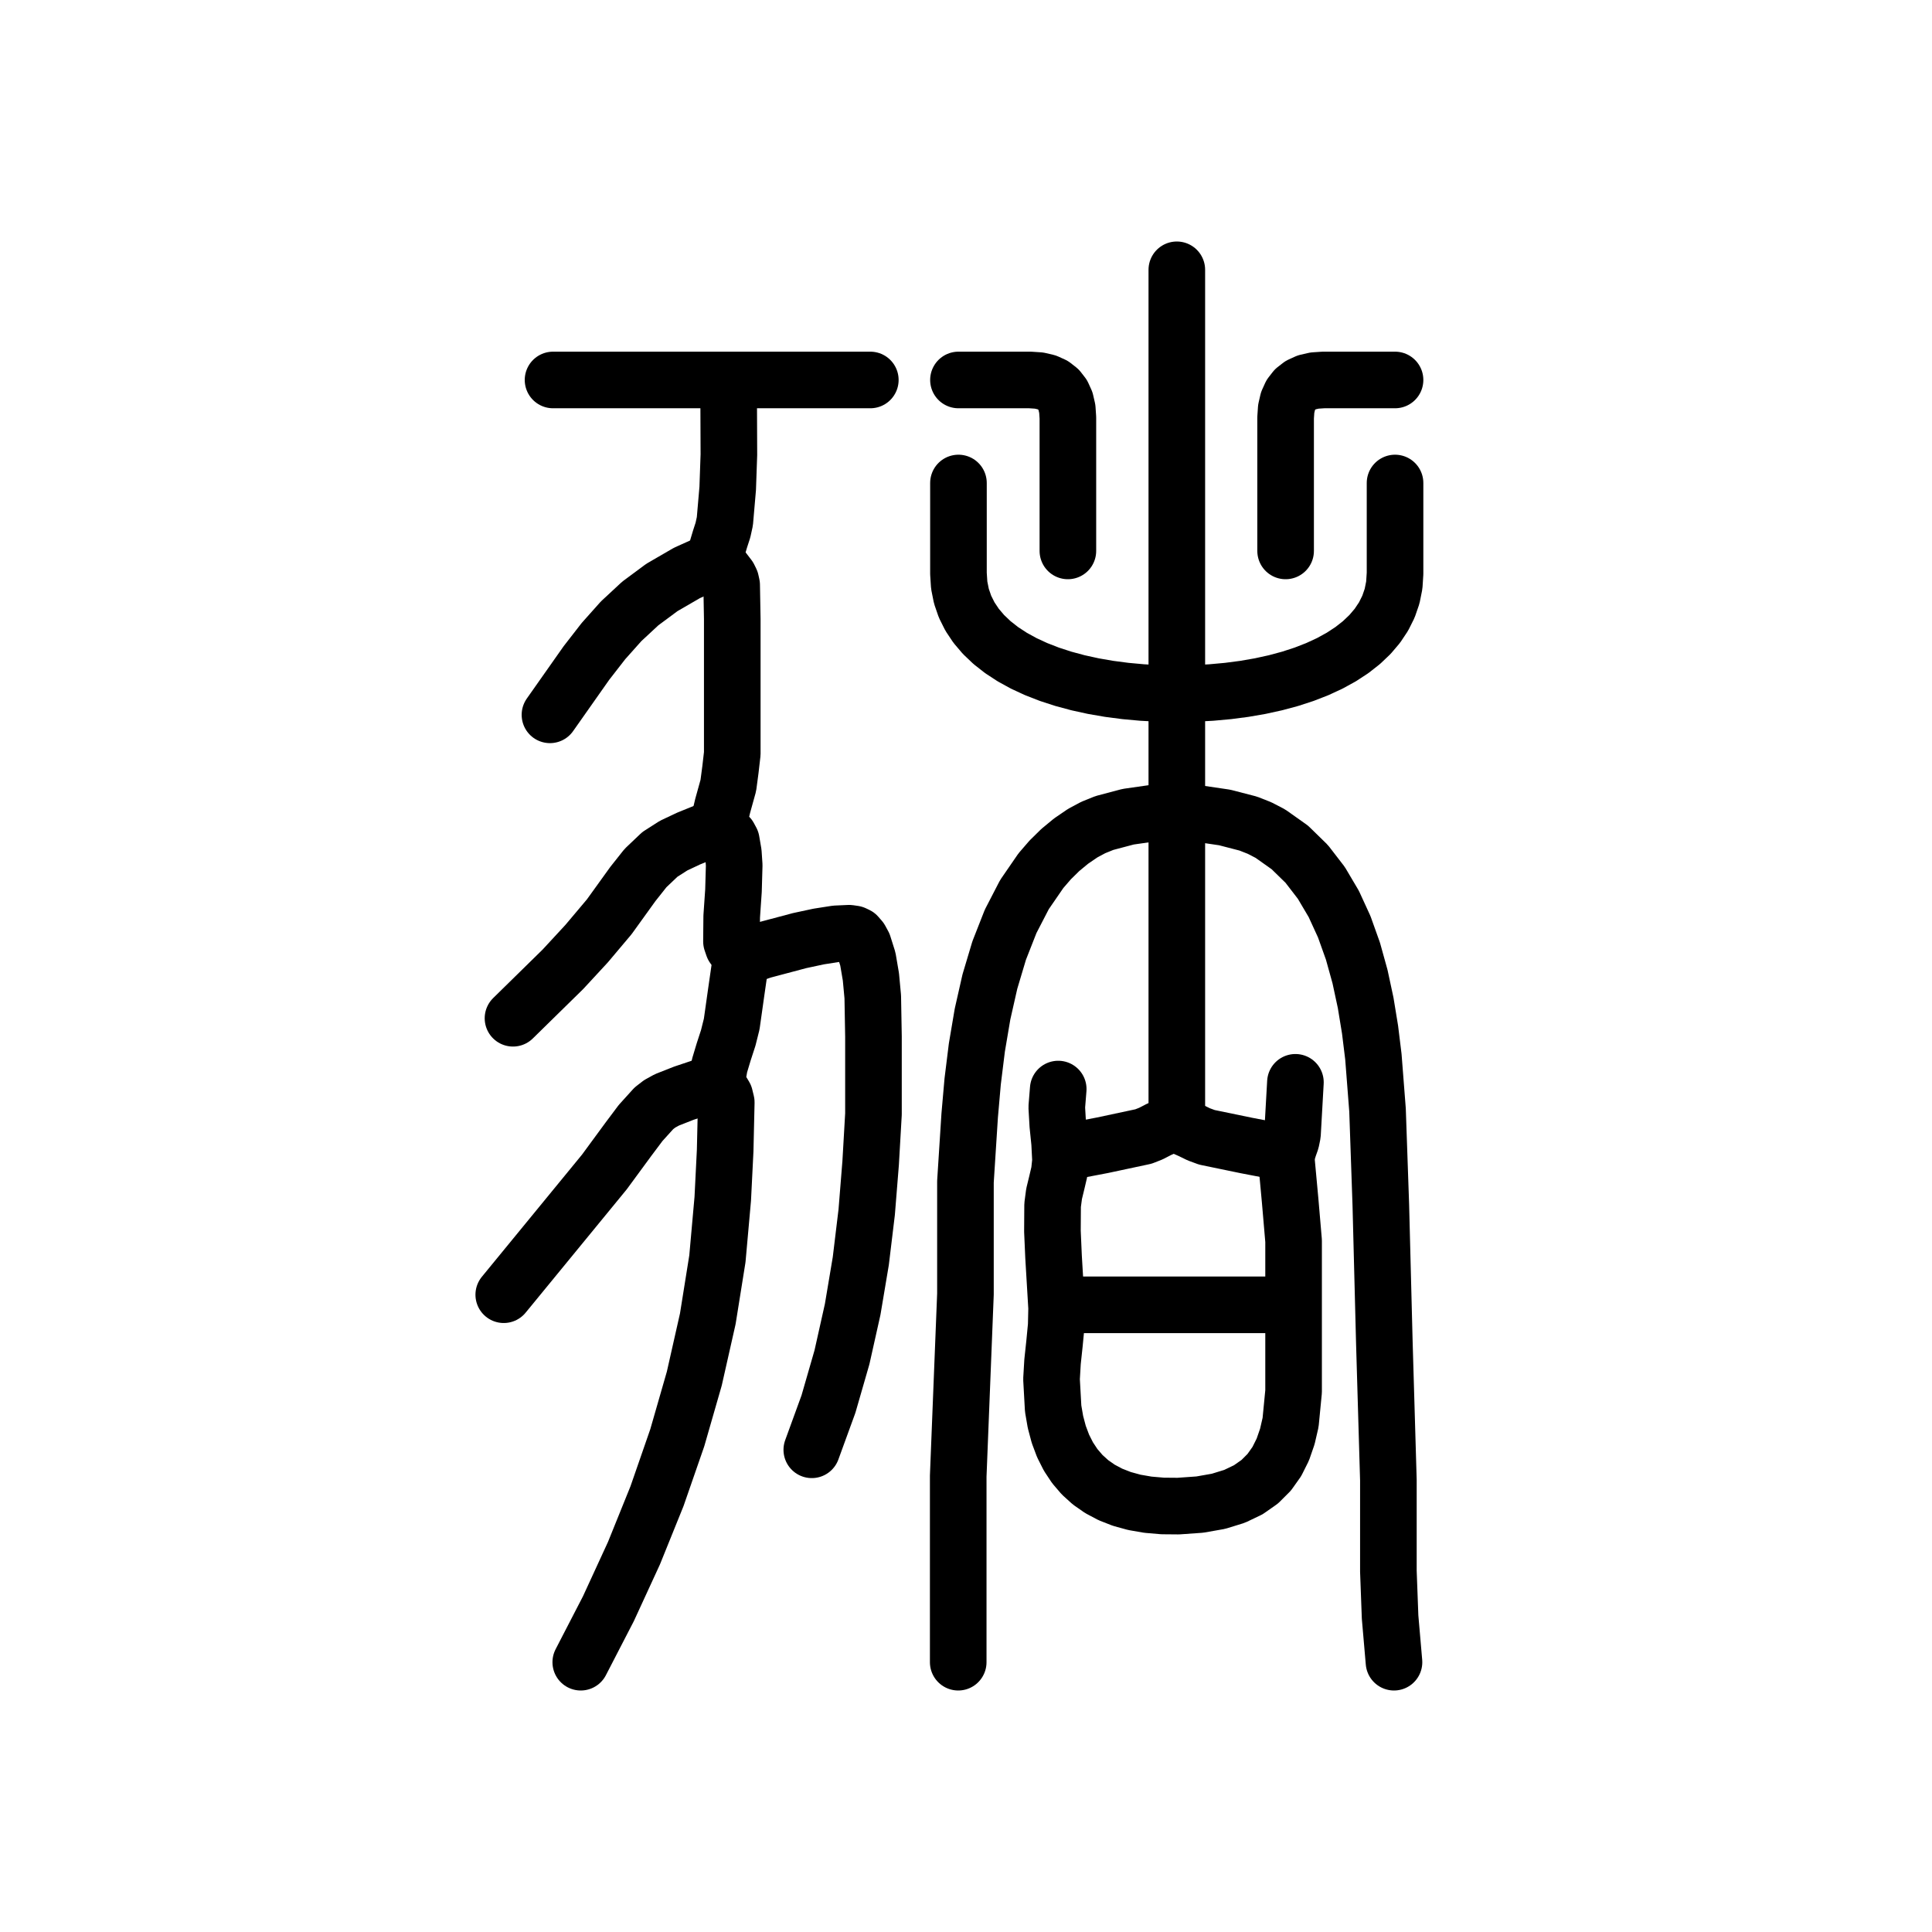
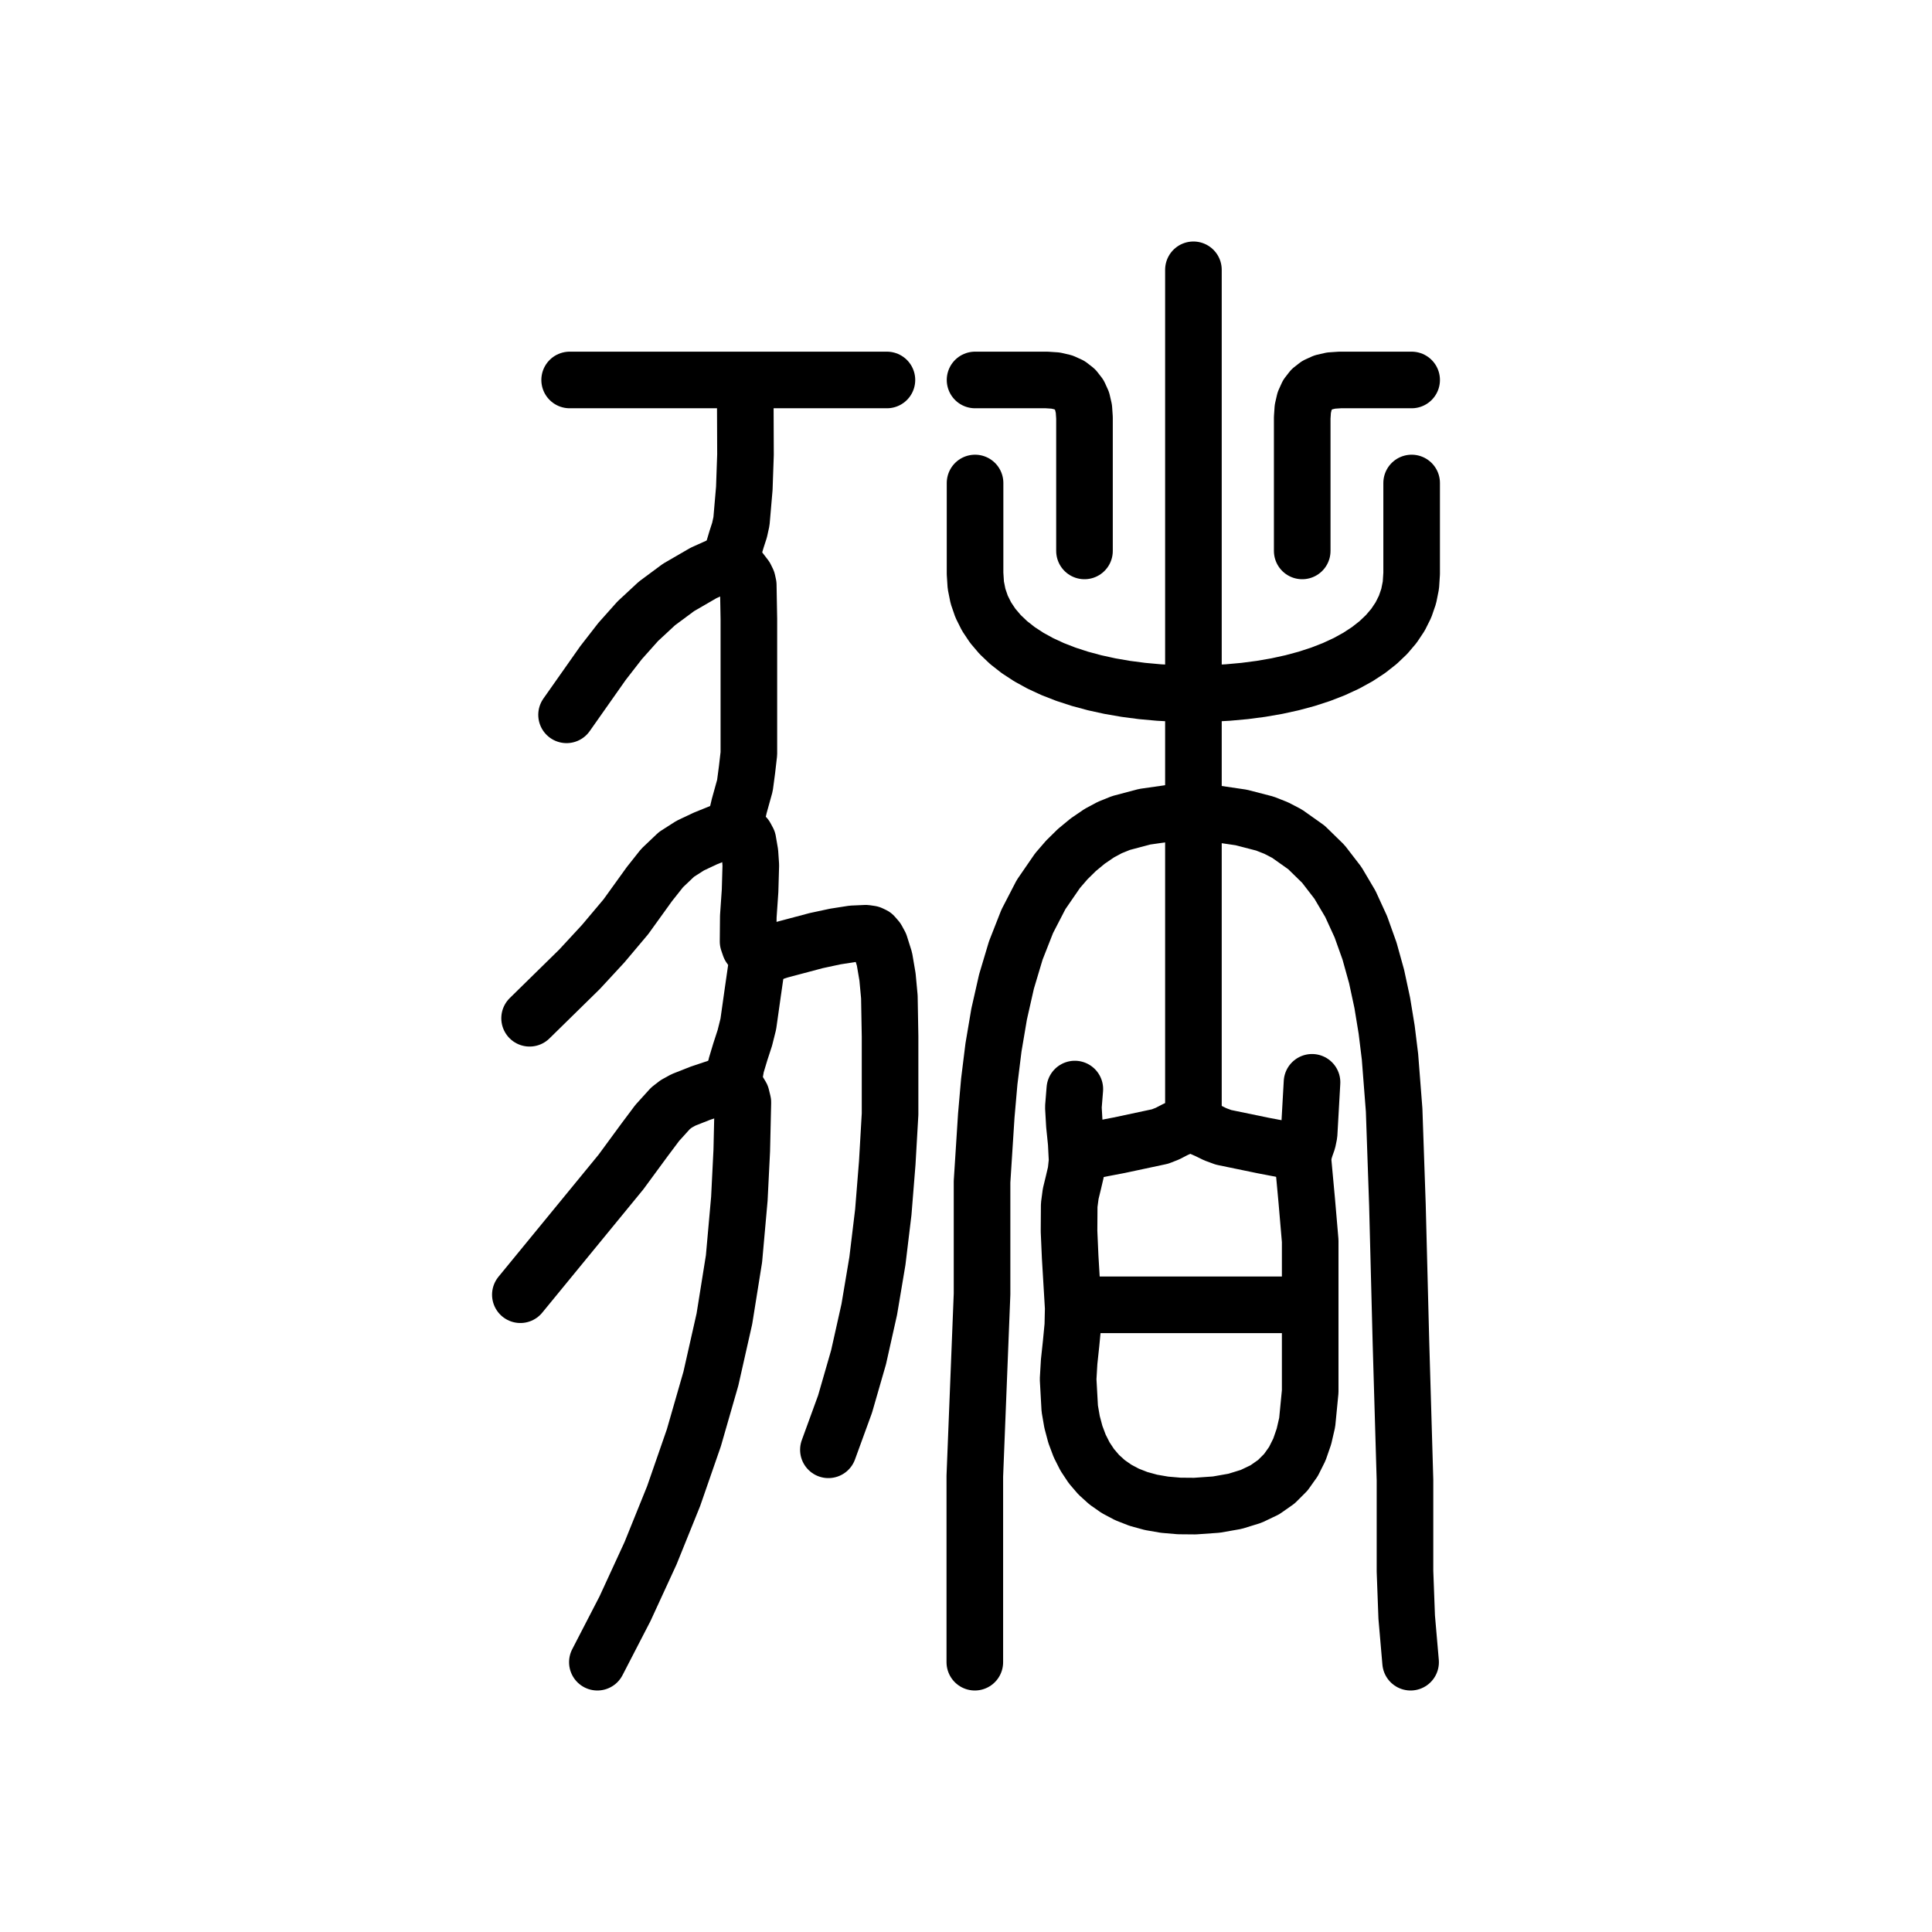
<svg xmlns="http://www.w3.org/2000/svg" viewBox="0 0 1024 1024" data-codepoint="U+3EB5E" data-advance="1024" data-schema="seal-centerline-1">
  <g transform="matrix(1 0 0 -1 0 832)" fill="none" stroke="#000" stroke-width="30" stroke-linecap="round" stroke-linejoin="round">
-     <path id="stroke-1" d="M 379.654 535.324 L 364.086 528.323 L 350.831 520.642 L 339.381 512.154 L 329.231 502.731 L 319.874 492.244 L 310.802 480.566 L 291.489 453.125" />
-     <path id="stroke-2" d="M 379.654 258.351 L 362.4 252.564 L 353.46 249.038 L 349.651 246.945 L 346.567 244.565 L 339.528 236.789 L 333.027 228.114 L 320.323 210.812 L 267.0 145.775" />
-     <path id="stroke-3" d="M 381.287 394.157 L 365.029 387.575 L 357.028 383.801 L 349.749 379.149 L 342.119 371.895 L 335.401 363.417 L 322.919 346.087 L 310.912 331.836 L 298.368 318.267 L 271.898 292.303" />
-     <path id="stroke-4" d="M 386.185 626.457 L 386.325 591.047 L 385.7 573.137 L 384.195 555.696 L 383.173 551.032 L 381.644 546.327 L 380.242 541.629 L 379.602 536.988 L 379.919 535.088 L 380.792 533.294 L 383.5 529.82 L 386.306 526.161 L 387.304 524.135 L 387.795 521.911 L 388.118 503.899 L 388.118 485.75 L 388.118 449.533 L 388.118 432.557 L 387.144 424.107 L 386.026 415.673 L 383.018 404.839 L 381.656 399.052 L 381.508 394.179 L 382.591 392.066 L 384.459 390.37 L 386.376 388.619 L 387.605 386.339 L 388.699 379.967 L 389.142 373.389 L 388.756 359.859 L 387.817 346.235 L 387.694 333.004 L 388.639 330.256 L 390.46 327.714 L 392.132 325.308 L 392.632 322.964 L 390.199 306.071 L 387.82 289.237 L 385.986 281.905 L 383.579 274.512 L 381.352 267.102 L 380.063 259.721 L 380.686 256.758 L 382.374 253.972 L 384.126 251.066 L 384.937 247.74 L 384.351 222.158 L 383.077 196.625 L 380.238 164.849 L 375.146 133.021 L 367.99 101.32 L 358.956 69.926 L 348.234 39.017 L 336.011 8.774 L 322.476 -20.625 L 307.816 -49.0" />
-     <path id="stroke-5" d="M 392.716 324.467 L 404.463 328.317 L 423.821 333.461 L 433.923 335.627 L 443.009 337.048 L 450.108 337.367 L 452.607 337.002 L 454.245 336.228 L 456.038 334.164 L 457.58 331.321 L 459.982 323.711 L 461.6 314.218 L 462.583 303.665 L 462.953 282.66 L 462.953 267.269 L 462.953 241.515 L 461.459 215.577 L 459.371 189.588 L 456.247 163.682 L 451.931 137.994 L 446.266 112.657 L 439.097 87.807 L 430.267 63.577" />
-     <path id="stroke-6" d="M 560.881 140.414 L 684.965 140.414" />
-     <path id="stroke-7" d="M 562.514 220.825 L 584.346 224.995 L 606.066 229.628 L 609.992 231.172 L 614.186 233.343 L 618.395 235.204 L 622.369 235.816 L 626.796 234.772 L 631.096 232.871 L 635.363 230.786 L 639.692 229.192 L 660.642 224.862 L 681.699 220.825" />
-     <path id="stroke-8" d="M 623.739 236.909 L 623.739 689.0" />
-     <path id="stroke-9" d="M 293.122 630.609 L 461.288 630.609" />
-     <path id="stroke-10" d="M 507.876 -49.0 L 507.876 49.601 L 511.706 146.113 L 511.706 205.671 L 513.954 240.777 L 515.533 258.796 L 517.761 276.796 L 520.763 294.529 L 524.662 311.748 L 529.584 328.206 L 535.651 343.655 L 542.989 357.847 L 551.721 370.537 L 556.649 376.24 L 561.972 381.475 L 567.705 386.211 L 573.865 390.416 L 579.423 393.394 L 585.349 395.791 L 597.937 399.124 L 610.903 400.978 L 623.519 401.916 L 636.274 400.609 L 649.107 398.718 L 661.601 395.483 L 667.589 393.124 L 673.334 390.144 L 683.629 382.849 L 692.596 374.096 L 700.33 364.056 L 706.926 352.898 L 712.48 340.789 L 717.085 327.901 L 720.836 314.401 L 723.83 300.459 L 726.16 286.244 L 727.922 271.926 L 730.119 243.654 L 731.866 193.305 L 733.734 120.411 L 735.872 47.521 L 735.872 -0.805 L 736.776 -25.076 L 738.844 -49.0" />
-     <path id="stroke-11" d="M 508.0 576.0 L 508.0 528.0 L 508.397 521.852 L 509.566 516.01 L 511.472 510.475 L 514.081 505.247 L 517.359 500.328 L 521.273 495.719 L 525.788 491.42 L 530.87 487.434 L 536.486 483.76 L 542.6 480.4 L 549.179 477.355 L 556.19 474.626 L 563.597 472.215 L 571.367 470.121 L 579.466 468.347 L 587.859 466.893 L 596.513 465.76 L 605.394 464.95 L 614.468 464.463 L 623.7 464.3 L 632.932 464.463 L 642.006 464.95 L 650.887 465.76 L 659.541 466.893 L 667.934 468.347 L 676.033 470.121 L 683.803 472.215 L 691.21 474.626 L 698.221 477.355 L 704.8 480.4 L 710.914 483.76 L 716.53 487.434 L 721.612 491.42 L 726.127 495.719 L 730.041 500.328 L 733.319 505.247 L 735.928 510.475 L 737.834 516.01 L 739.003 521.852 L 739.4 528.0 L 739.4 576.0" />
-     <path id="stroke-12" d="M 560.881 254.777 L 560.107 245.161 L 560.653 235.691 L 561.618 226.264 L 562.1 216.779 L 561.468 210.886 L 560.103 205.075 L 558.687 199.246 L 557.901 193.301 L 557.81 179.404 L 558.406 165.81 L 560.027 138.66 L 559.821 129.466 L 558.9 119.867 L 557.868 110.252 L 557.324 101.014 L 558.192 85.406 L 559.416 78.318 L 561.172 71.719 L 563.46 65.617 L 566.284 60.02 L 569.646 54.938 L 573.549 50.379 L 577.995 46.351 L 582.986 42.862 L 588.526 39.921 L 594.616 37.537 L 601.258 35.717 L 608.457 34.472 L 616.213 33.807 L 624.529 33.734 L 635.914 34.537 L 645.822 36.281 L 654.355 38.915 L 661.612 42.39 L 667.696 46.655 L 672.706 51.66 L 676.745 57.357 L 679.913 63.694 L 682.31 70.622 L 684.038 78.092 L 685.628 94.456 L 685.628 112.386 L 685.628 131.484 L 685.628 174.326 L 683.816 195.505 L 681.839 216.93 L 682.059 220.467 L 683.109 223.899 L 684.324 227.324 L 685.045 230.841 L 686.598 258.351" />
-     <path id="stroke-13" d="M 508.0 630.609 L 546.0 630.609 L 550.688 630.296 L 554.75 629.359 L 558.188 627.796 L 561.0 625.609 L 563.188 622.796 L 564.75 619.359 L 565.688 615.296 L 566.0 610.609 L 566.0 540.0" />
-     <path id="stroke-14" d="M 739.4 630.609 L 701.4 630.609 L 696.712 630.296 L 692.65 629.359 L 689.212 627.796 L 686.4 625.609 L 684.212 622.796 L 682.65 619.359 L 681.712 615.296 L 681.4 610.609 L 681.4 540.0" />
+     <path id="stroke-1" d="M 388.454 535.324 L 372.886 528.323 L 359.631 520.642 L 348.181 512.154 L 338.031 502.731 L 328.674 492.244 L 319.602 480.566 L 300.289 453.125" />
+     <path id="stroke-2" d="M 388.454 258.351 L 371.2 252.564 L 362.26 249.038 L 358.451 246.945 L 355.367 244.565 L 348.328 236.789 L 341.827 228.114 L 329.123 210.812 L 275.8 145.775" />
+     <path id="stroke-3" d="M 390.087 394.157 L 373.829 387.575 L 365.828 383.801 L 358.549 379.149 L 350.919 371.895 L 344.201 363.417 L 331.719 346.087 L 319.712 331.836 L 307.168 318.267 L 280.698 292.303" />
+     <path id="stroke-4" d="M 394.985 626.457 L 395.125 591.047 L 394.5 573.137 L 392.995 555.696 L 391.973 551.032 L 390.444 546.327 L 389.042 541.629 L 388.402 536.988 L 388.719 535.088 L 389.592 533.294 L 392.3 529.82 L 395.106 526.161 L 396.104 524.135 L 396.595 521.911 L 396.918 503.899 L 396.918 485.75 L 396.918 449.533 L 396.918 432.557 L 395.944 424.107 L 394.826 415.673 L 391.818 404.839 L 390.456 399.052 L 390.308 394.179 L 391.391 392.066 L 393.259 390.37 L 395.176 388.619 L 396.405 386.339 L 397.499 379.967 L 397.942 373.389 L 397.556 359.859 L 396.617 346.235 L 396.494 333.004 L 397.439 330.256 L 399.26 327.714 L 400.932 325.308 L 401.432 322.964 L 398.999 306.071 L 396.62 289.237 L 394.786 281.905 L 392.379 274.512 L 390.152 267.102 L 388.863 259.721 L 389.486 256.758 L 391.174 253.972 L 392.926 251.066 L 393.737 247.74 L 393.151 222.158 L 391.877 196.625 L 389.038 164.849 L 383.946 133.021 L 376.79 101.32 L 367.756 69.926 L 357.034 39.017 L 344.811 8.774 L 331.276 -20.625 L 316.616 -49.0" />
+     <path id="stroke-5" d="M 401.516 324.467 L 413.263 328.317 L 432.621 333.461 L 442.723 335.627 L 451.809 337.048 L 458.908 337.367 L 461.407 337.002 L 463.045 336.228 L 464.838 334.164 L 466.38 331.321 L 468.782 323.711 L 470.4 314.218 L 471.383 303.665 L 471.753 282.66 L 471.753 267.269 L 471.753 241.515 L 470.259 215.577 L 468.171 189.588 L 465.047 163.682 L 460.731 137.994 L 455.066 112.657 L 447.897 87.807 L 439.067 63.577" />
+     <path id="stroke-6" d="M 569.681 140.414 L 693.765 140.414" />
+     <path id="stroke-7" d="M 571.314 220.825 L 593.146 224.995 L 614.866 229.628 L 618.792 231.172 L 622.986 233.343 L 627.195 235.204 L 631.169 235.816 L 635.596 234.772 L 639.896 232.871 L 644.163 230.786 L 648.492 229.192 L 669.442 224.862 L 690.499 220.825" />
+     <path id="stroke-8" d="M 632.539 236.909 L 632.539 689.0" />
+     <path id="stroke-9" d="M 301.922 630.609 L 470.088 630.609" />
+     <path id="stroke-10" d="M 516.676 -49.0 L 516.676 49.601 L 520.506 146.113 L 520.506 205.671 L 522.754 240.777 L 524.333 258.796 L 526.561 276.796 L 529.563 294.529 L 533.462 311.748 L 538.384 328.206 L 544.451 343.655 L 551.789 357.847 L 560.521 370.537 L 565.449 376.24 L 570.772 381.475 L 576.505 386.211 L 582.665 390.416 L 588.223 393.394 L 594.149 395.791 L 606.737 399.124 L 619.703 400.978 L 632.319 401.916 L 645.074 400.609 L 657.907 398.718 L 670.401 395.483 L 676.389 393.124 L 682.134 390.144 L 692.429 382.849 L 701.396 374.096 L 709.13 364.056 L 715.726 352.898 L 721.28 340.789 L 725.885 327.901 L 729.636 314.401 L 732.63 300.459 L 734.96 286.244 L 736.722 271.926 L 738.919 243.654 L 740.666 193.305 L 742.534 120.411 L 744.672 47.521 L 744.672 -0.805 L 745.576 -25.076 L 747.644 -49.0" />
+     <path id="stroke-11" d="M 516.8 576.0 L 516.8 528.0 L 517.197 521.852 L 518.366 516.01 L 520.272 510.475 L 522.881 505.247 L 526.159 500.328 L 530.073 495.719 L 534.588 491.42 L 539.67 487.434 L 545.286 483.76 L 551.4 480.4 L 557.979 477.355 L 564.99 474.626 L 572.397 472.215 L 580.167 470.121 L 588.266 468.347 L 596.659 466.893 L 605.313 465.76 L 614.194 464.95 L 623.268 464.463 L 632.5 464.3 L 641.732 464.463 L 650.806 464.95 L 659.687 465.76 L 668.341 466.893 L 676.734 468.347 L 684.833 470.121 L 692.603 472.215 L 700.01 474.626 L 707.021 477.355 L 713.6 480.4 L 719.714 483.76 L 725.33 487.434 L 730.412 491.42 L 734.927 495.719 L 738.841 500.328 L 742.119 505.247 L 744.728 510.475 L 746.634 516.01 L 747.803 521.852 L 748.2 528.0 L 748.2 576.0" />
+     <path id="stroke-12" d="M 569.681 254.777 L 568.907 245.161 L 569.453 235.691 L 570.418 226.264 L 570.9 216.779 L 570.268 210.886 L 568.903 205.075 L 567.487 199.246 L 566.701 193.301 L 566.61 179.404 L 567.206 165.81 L 568.827 138.66 L 568.621 129.466 L 567.7 119.867 L 566.668 110.252 L 566.124 101.014 L 566.992 85.406 L 568.216 78.318 L 569.972 71.719 L 572.26 65.617 L 575.084 60.02 L 578.446 54.938 L 582.349 50.379 L 586.795 46.351 L 591.786 42.862 L 597.326 39.921 L 603.416 37.537 L 610.058 35.717 L 617.257 34.472 L 625.013 33.807 L 633.329 33.734 L 644.714 34.537 L 654.622 36.281 L 663.155 38.915 L 670.412 42.39 L 676.496 46.655 L 681.506 51.66 L 685.545 57.357 L 688.713 63.694 L 691.11 70.622 L 692.838 78.092 L 694.428 94.456 L 694.428 112.386 L 694.428 131.484 L 694.428 174.326 L 692.616 195.505 L 690.639 216.93 L 690.859 220.467 L 691.909 223.899 L 693.124 227.324 L 693.845 230.841 L 695.398 258.351" />
+     <path id="stroke-13" d="M 516.8 630.609 L 554.8 630.609 L 559.487 630.296 L 563.55 629.359 L 566.987 627.796 L 569.8 625.609 L 571.987 622.796 L 573.55 619.359 L 574.487 615.296 L 574.8 610.609 L 574.8 540.0" />
+     <path id="stroke-14" d="M 748.2 630.609 L 710.2 630.609 L 705.513 630.296 L 701.45 629.359 L 698.013 627.796 L 695.2 625.609 L 693.013 622.796 L 691.45 619.359 L 690.513 615.296 L 690.2 610.609 L 690.2 540.0" />
  </g>
</svg>
